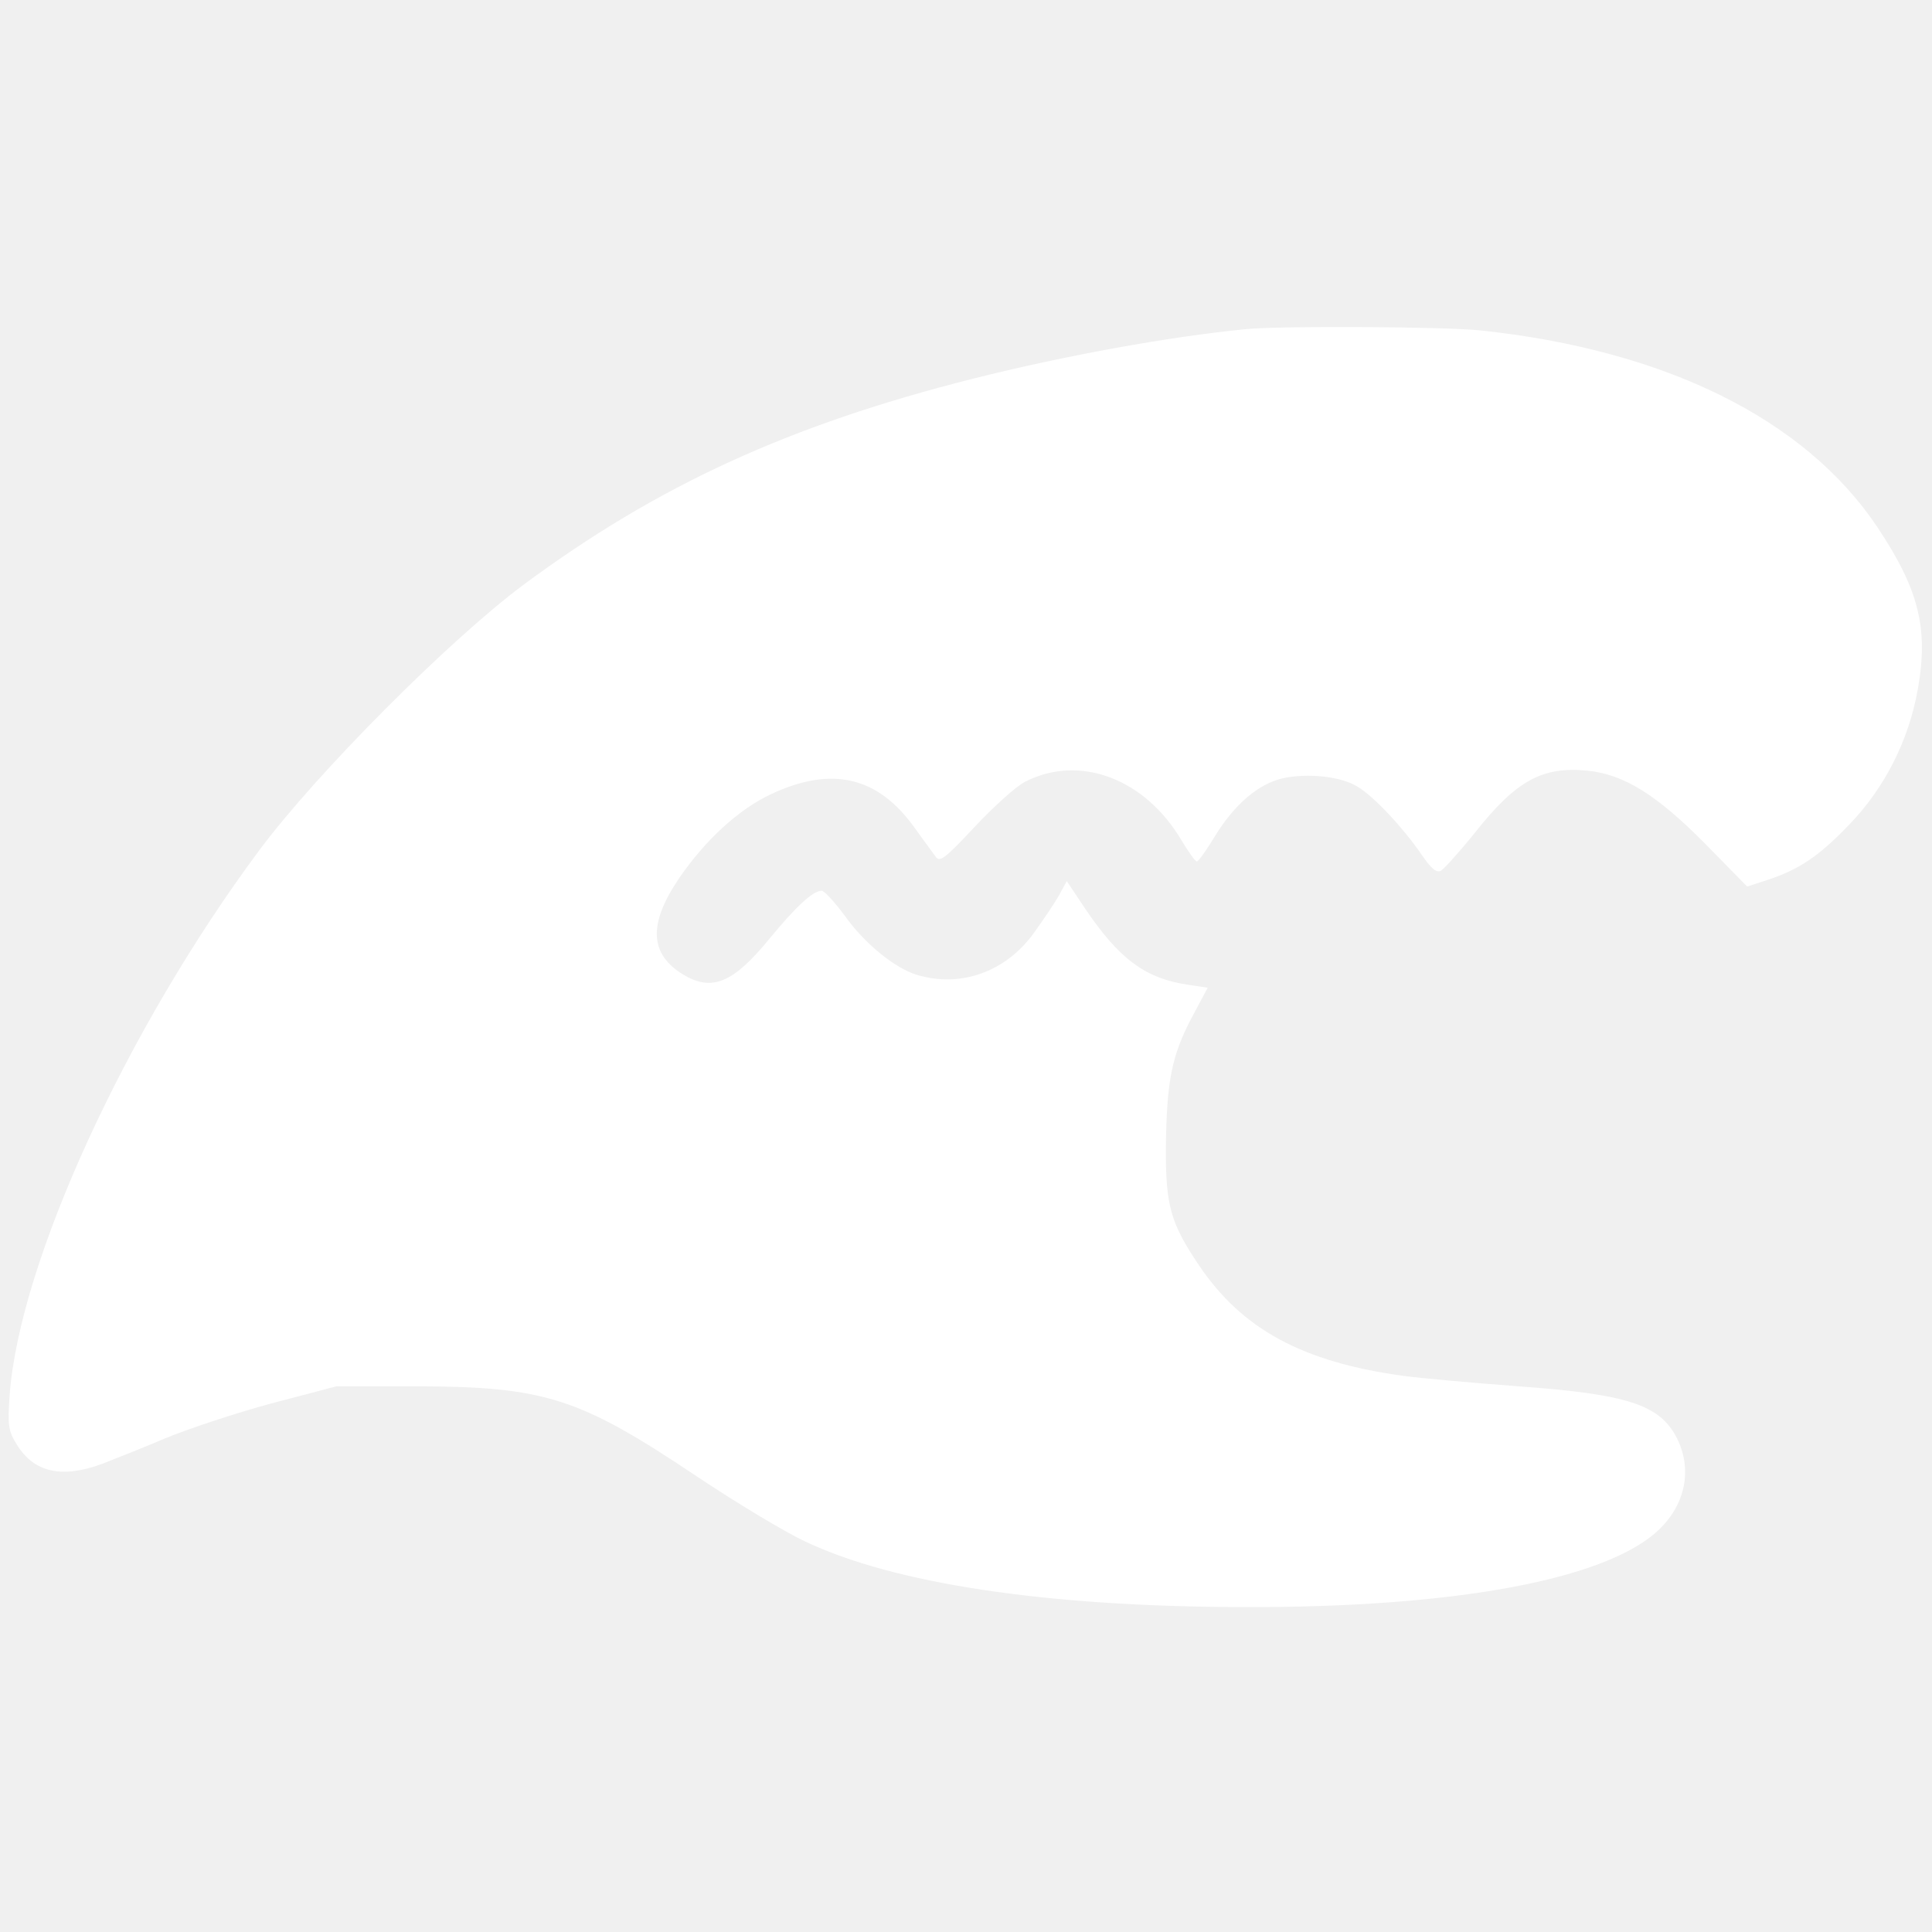
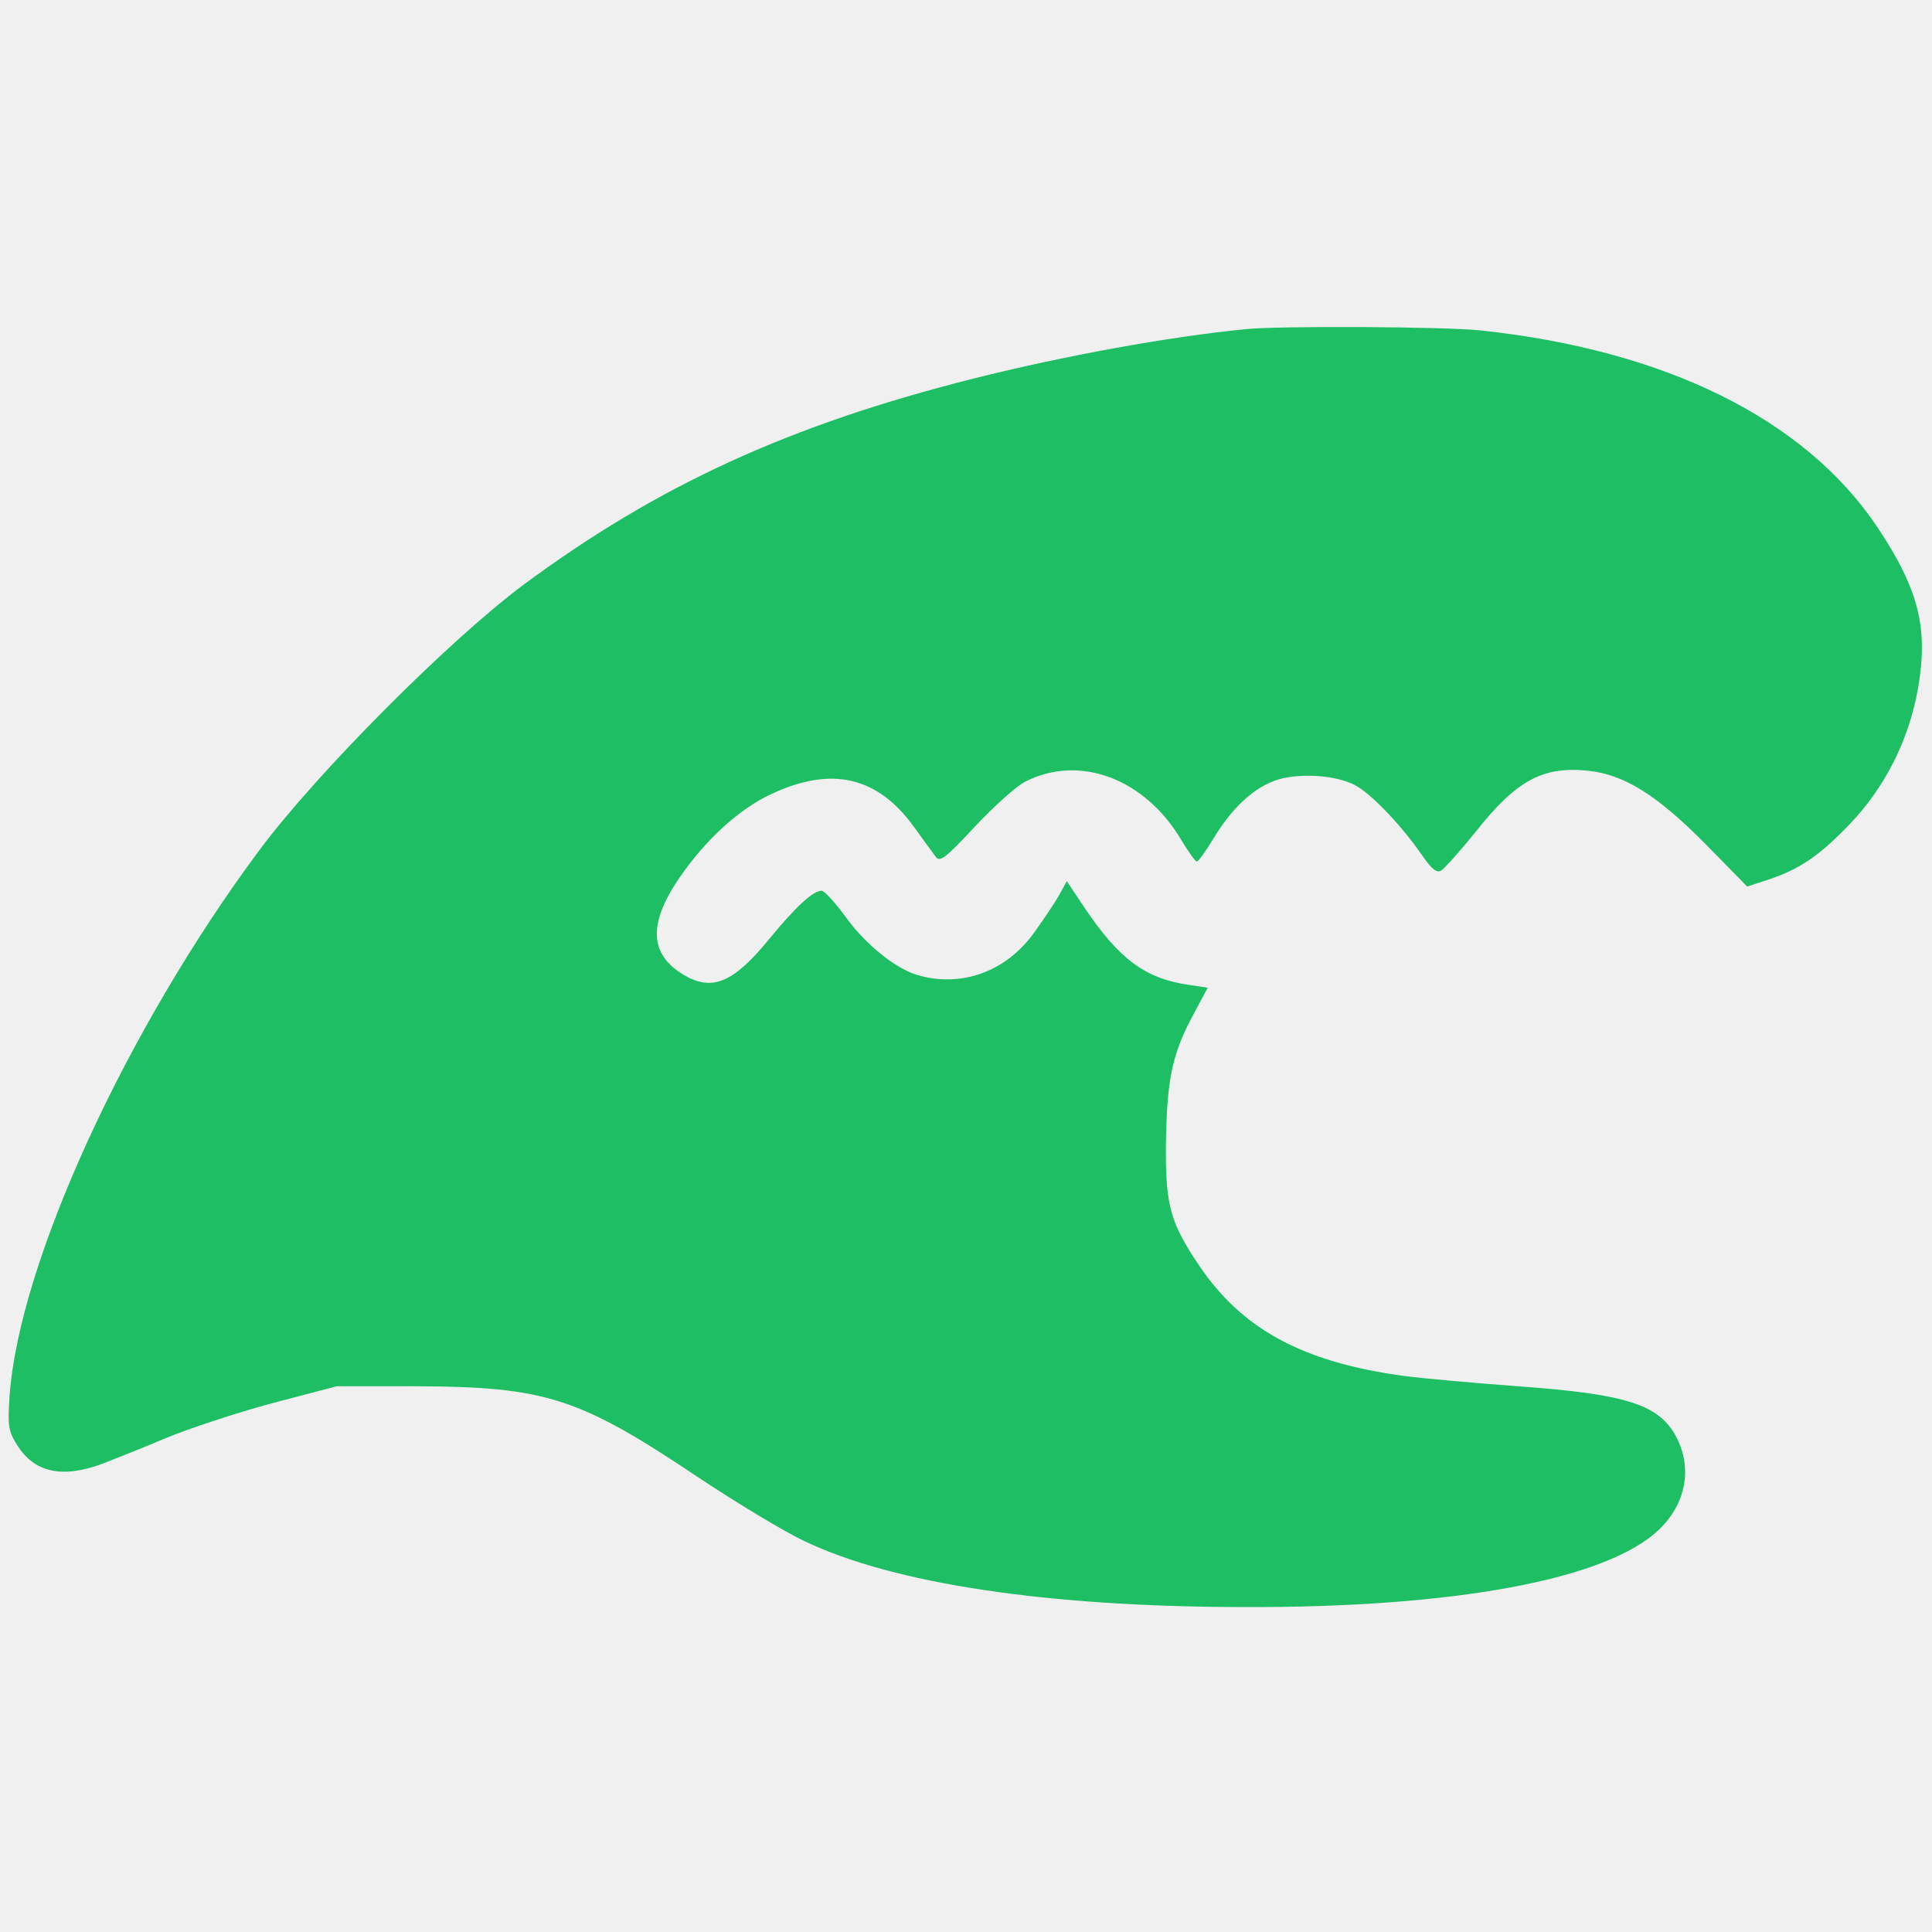
- <svg xmlns="http://www.w3.org/2000/svg" version="1.2" viewBox="0 0 462 462" width="462" height="462">
-   <style>.a{fill:#fff}</style>
+ <svg xmlns="http://www.w3.org/2000/svg" version="1.2" viewBox="0 0 462 462" width="500" height="500">
+   <style>.a{fill:#1ebe64}</style>
  <path class="a" d="m298 78.7c-18.5 1.8-43.6 6.4-65.1 11.8-44.1 11.1-75.7 25.6-107.8 49.4-17.7 13.2-49.2 44.8-63 63.3-31.8 42.7-57.5 98.6-59.8 130.5-0.5 7.2-0.3 8.5 1.7 11.7 4.1 6.7 10.7 8.2 20.3 4.7 2.8-1.1 9.7-3.8 15.1-6.1 5.5-2.3 17-6.1 25.5-8.4l15.6-4.1h19c30.9 0.1 39 2.7 67.2 21.6 9.3 6.2 20.9 13.2 25.8 15.5 21.3 10.1 57.6 15.6 104.5 15.7 50.9 0.2 87.4-6.6 99.8-18.6 6.3-6.1 7.9-14.4 4.2-21.8-4.1-8-11.7-10.5-38-12.4-10.7-0.8-23.1-1.9-27.5-2.5-24-3.3-38.4-11.1-48.7-26.3-6.9-10.2-8.1-14.4-8-28.6 0.2-15.6 1.4-21.7 6.2-30.8l3.8-7.1-4.6-0.7c-10.3-1.5-16.5-6.1-24.7-18.2l-4.4-6.6-1.8 3.3c-1 1.8-3.7 5.8-6 9-6.7 9.4-17.6 13.3-28.1 10.1-5.2-1.6-12.4-7.4-17.1-14-2.5-3.4-5-6.1-5.6-6.1-2.1 0-6.2 3.8-12.6 11.6-8.6 10.5-13.7 12.6-20.6 8.4-8-4.9-8.3-12.1-0.9-23 6.3-9.2 14.3-16.5 22-20.1 14.5-6.8 25.5-4.2 34.2 7.9 2.2 3 4.4 6.1 5.1 7 1 1.5 2.2 0.6 9.4-7.1 4.5-4.8 9.9-9.7 12.1-10.8 13-6.6 28.6-0.7 37.3 14 1.7 2.8 3.3 5.1 3.7 5.1 0.4 0 2.3-2.7 4.3-6 4.7-7.7 10.5-12.6 16.3-13.9 6-1.3 14-0.4 17.8 2 3.9 2.3 10.9 9.8 15.3 16.2 2.4 3.5 3.6 4.5 4.7 3.9 0.8-0.5 4.5-4.6 8.2-9.2 9.8-12.4 16.1-15.8 26.9-14.7 8.7 0.9 16.5 5.8 28 17.4l10.1 10.3 4.9-1.6c7.6-2.5 12.3-5.7 19.5-13.2 8.5-8.8 14.2-20.1 16.4-32.3 2.6-14.6 0.3-23.9-9.7-38.9-17.3-25.8-50.6-42.3-95-47-8.7-0.9-47.9-1.1-55.9-0.3z" />
</svg>
